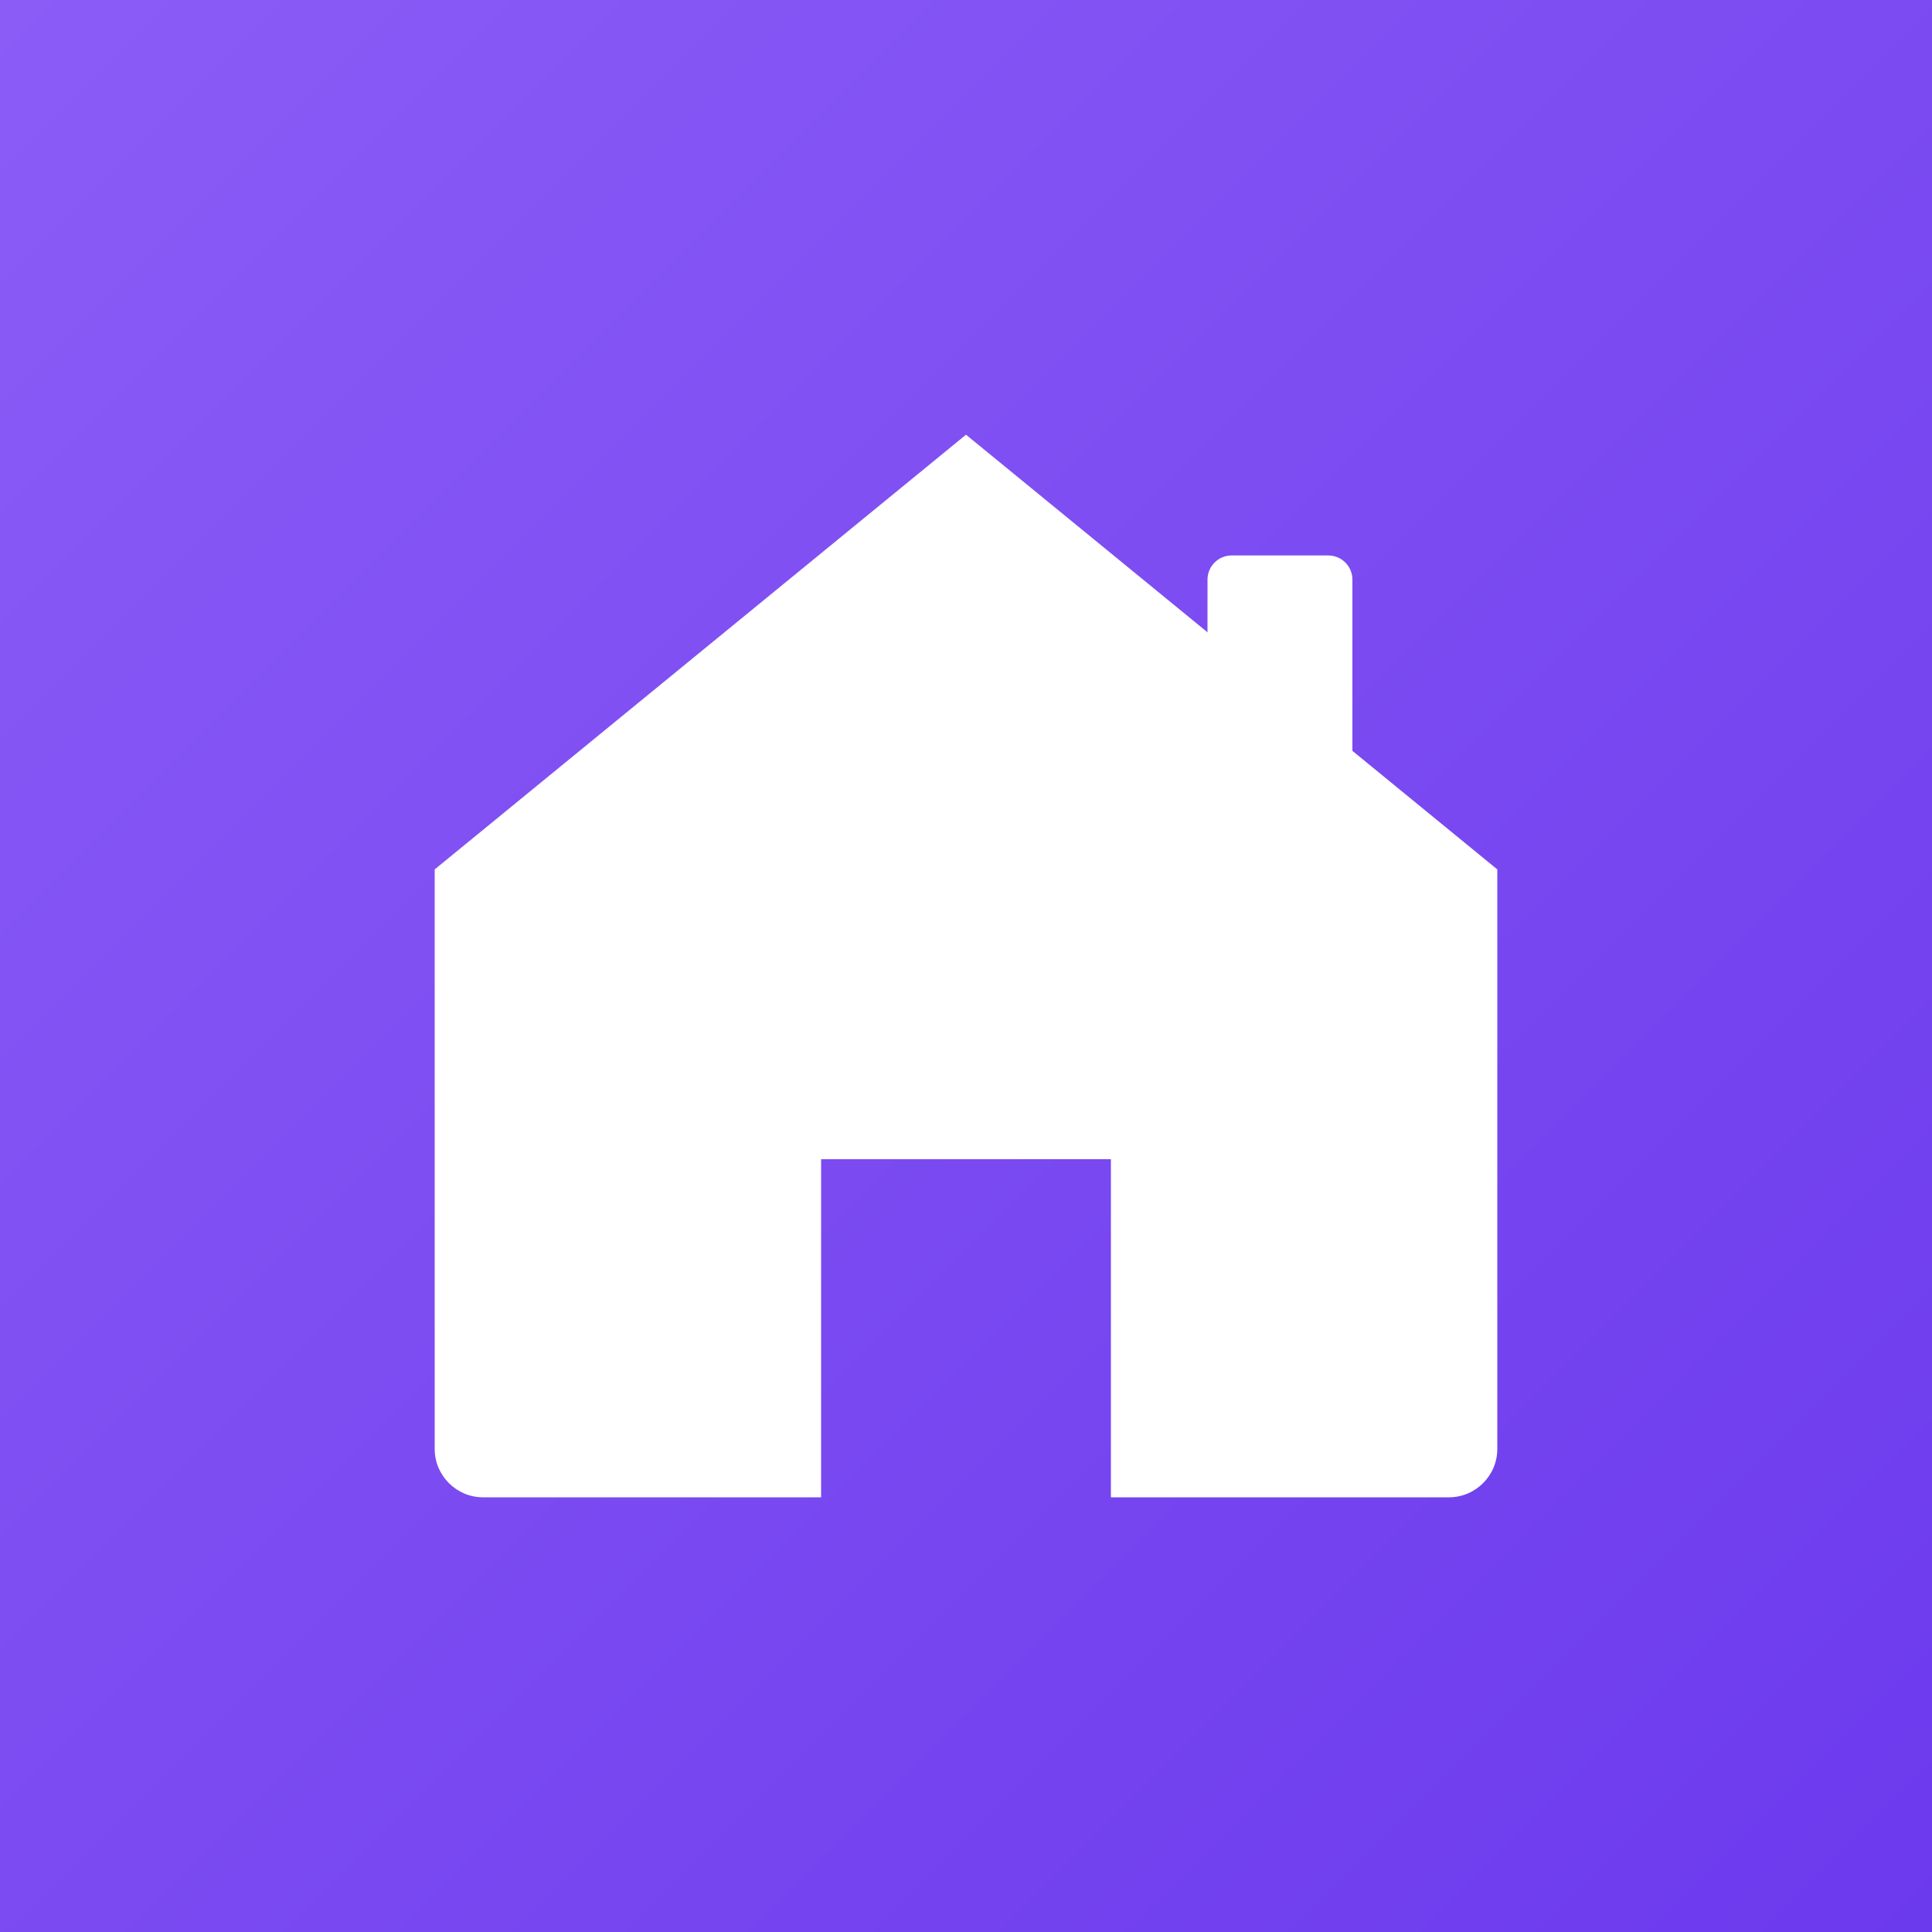
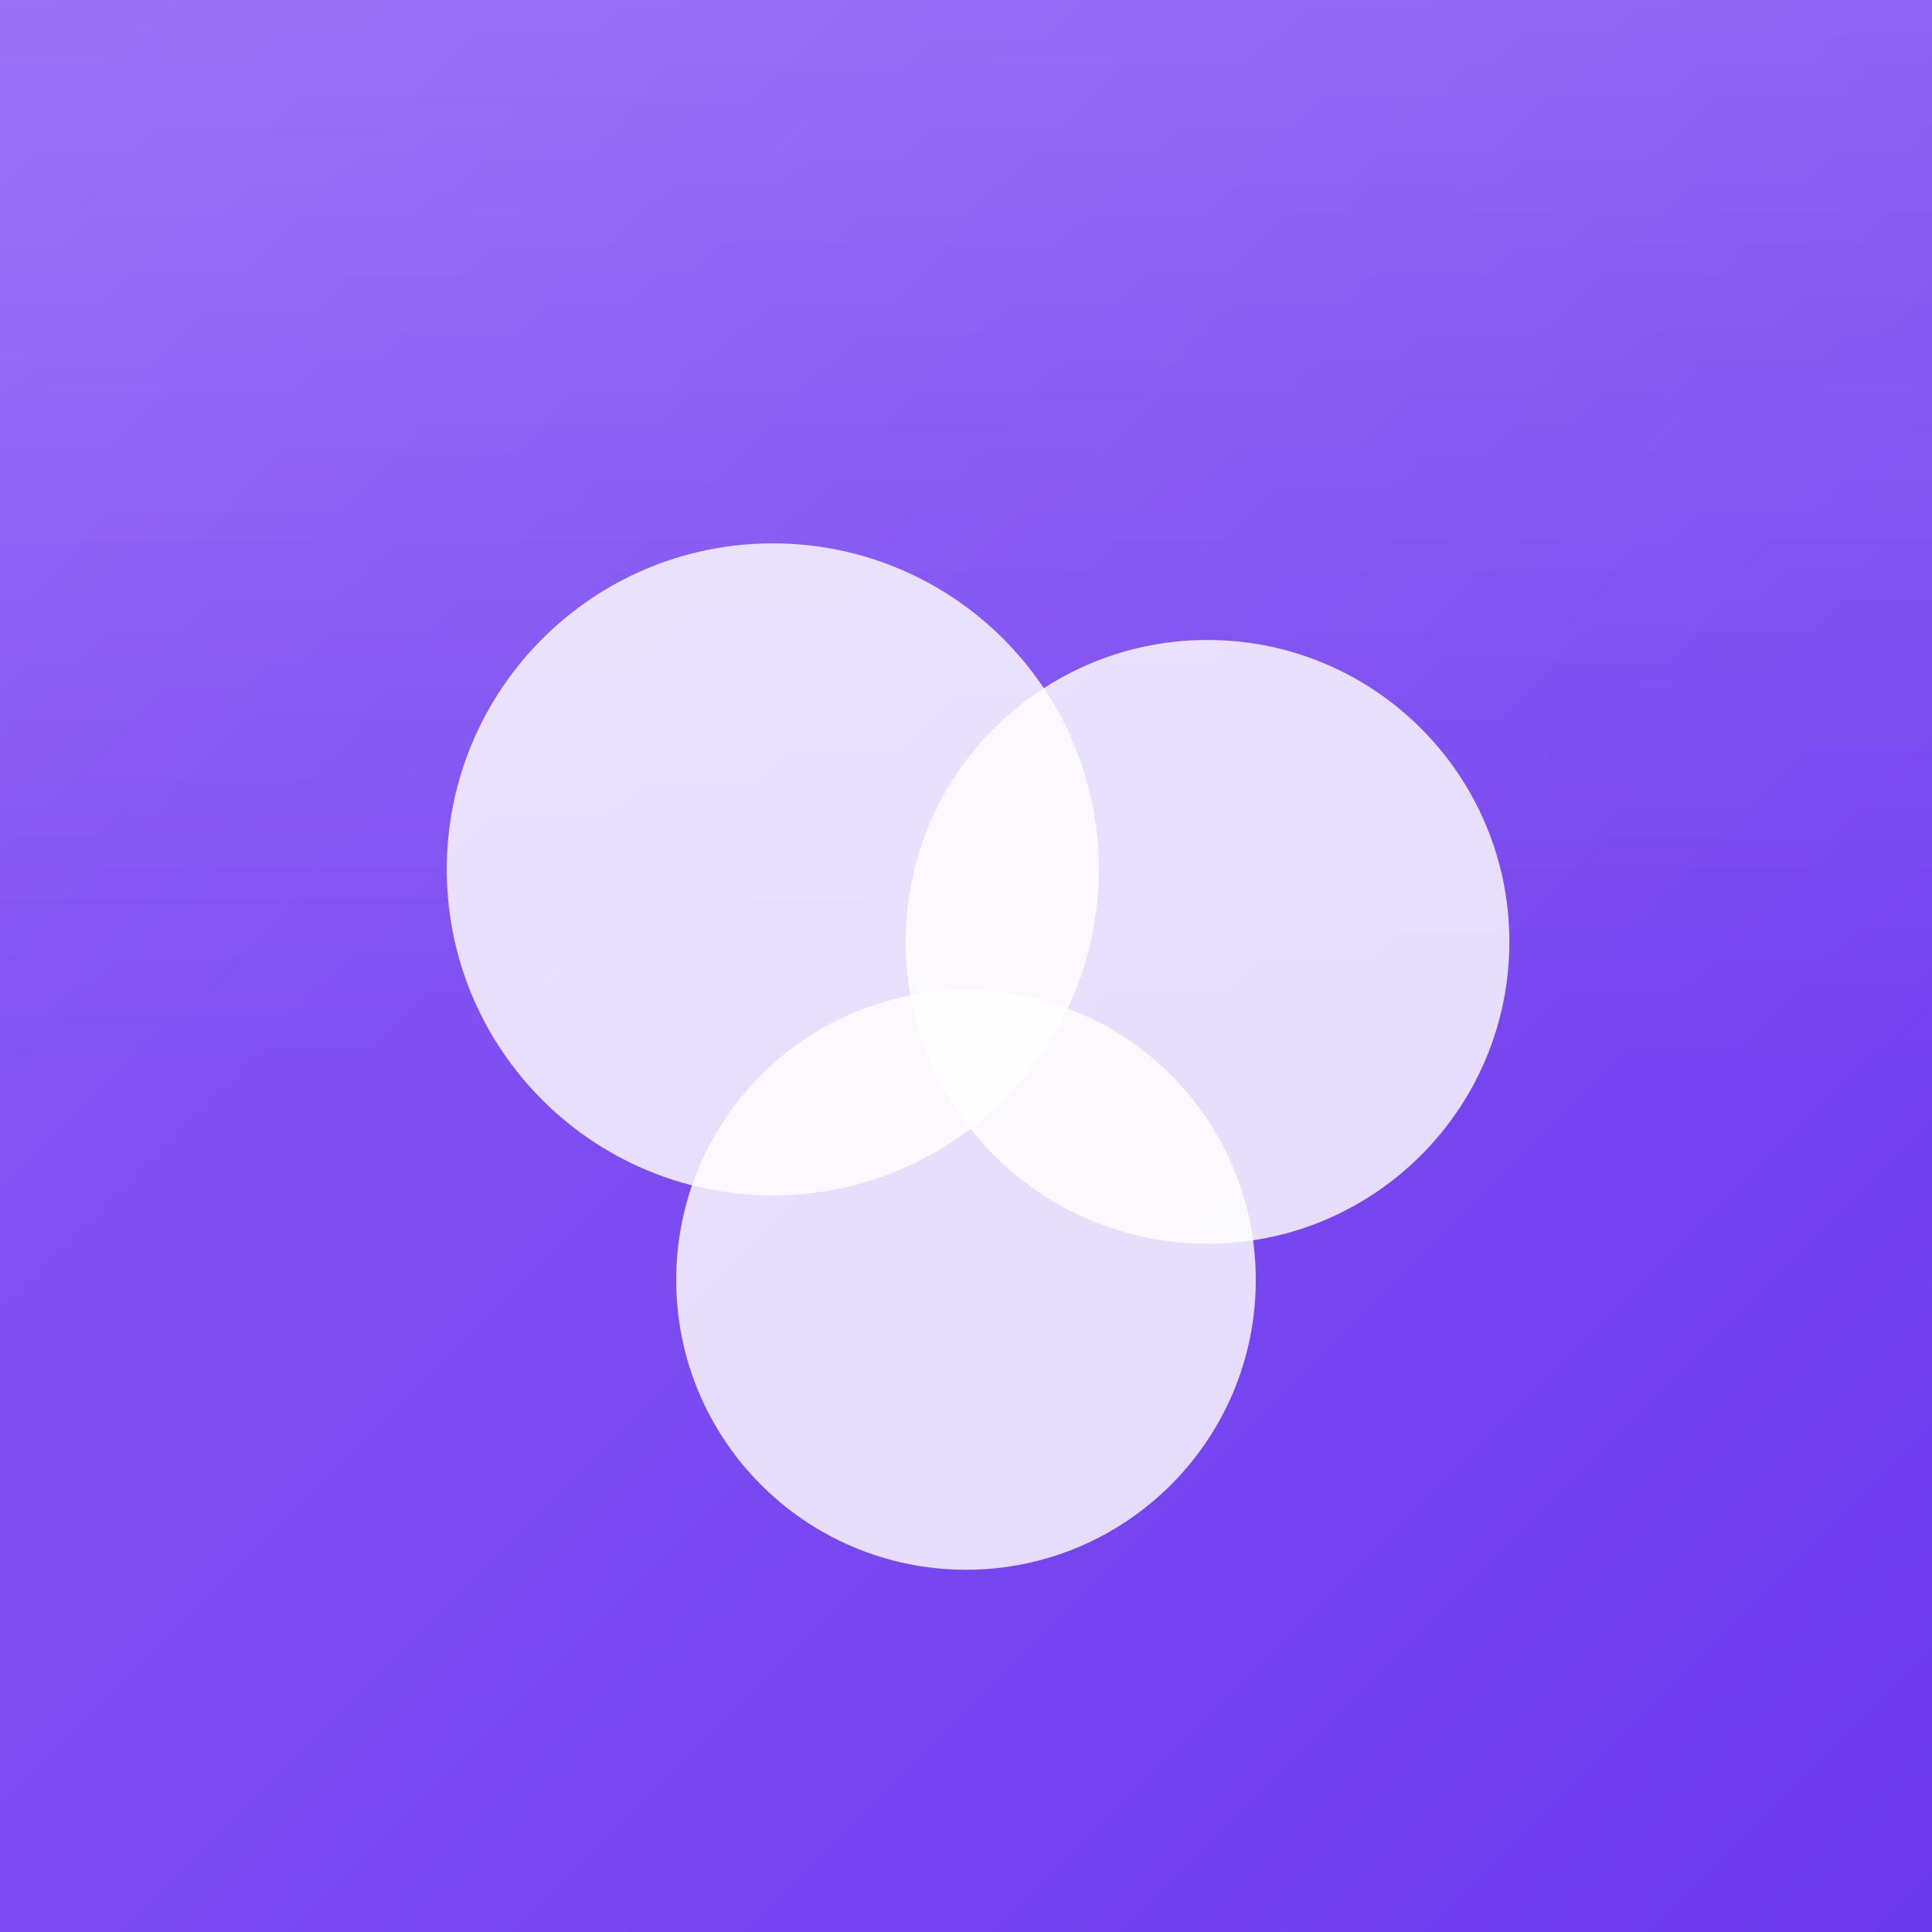
<svg xmlns="http://www.w3.org/2000/svg" width="256" height="256" viewBox="0 0 160 160" fill="none">
  <defs>
    <linearGradient id="bg" x1="0" y1="0" x2="160" y2="160" gradientUnits="userSpaceOnUse">
      <stop offset="0%" stop-color="#8b5cf6" />
      <stop offset="100%" stop-color="#6c3aed" />
    </linearGradient>
+     <linearGradient id="sheen" x1="0" y1="0" x2="0" y2="160" gradientUnits="userSpaceOnUse">
+       <stop offset="0" stop-color="#ffffff" stop-opacity="0.14" />
+       <stop offset="0.55" stop-color="#ffffff" stop-opacity="0" />
+     </linearGradient>
  </defs>
  <rect width="160" height="160" fill="url(#bg)" />
-   <path d="M80 36L36 72V120C36 122.2 37.8 124 40 124H68V96H92V124H120C122.2 124 124 122.2 124 120V72L80 36Z" fill="white" />
-   <rect x="100" y="46" width="12" height="22" rx="2" fill="white" />
+   <rect width="160" height="160" fill="url(#sheen)" />
+   <g fill="#ffffff" fill-opacity="0.82">
+     <circle cx="64" cy="72" r="27" />
+     <circle cx="100" cy="78" r="25" />
+     <circle cx="80" cy="106" r="24" />
+   </g>
</svg>
